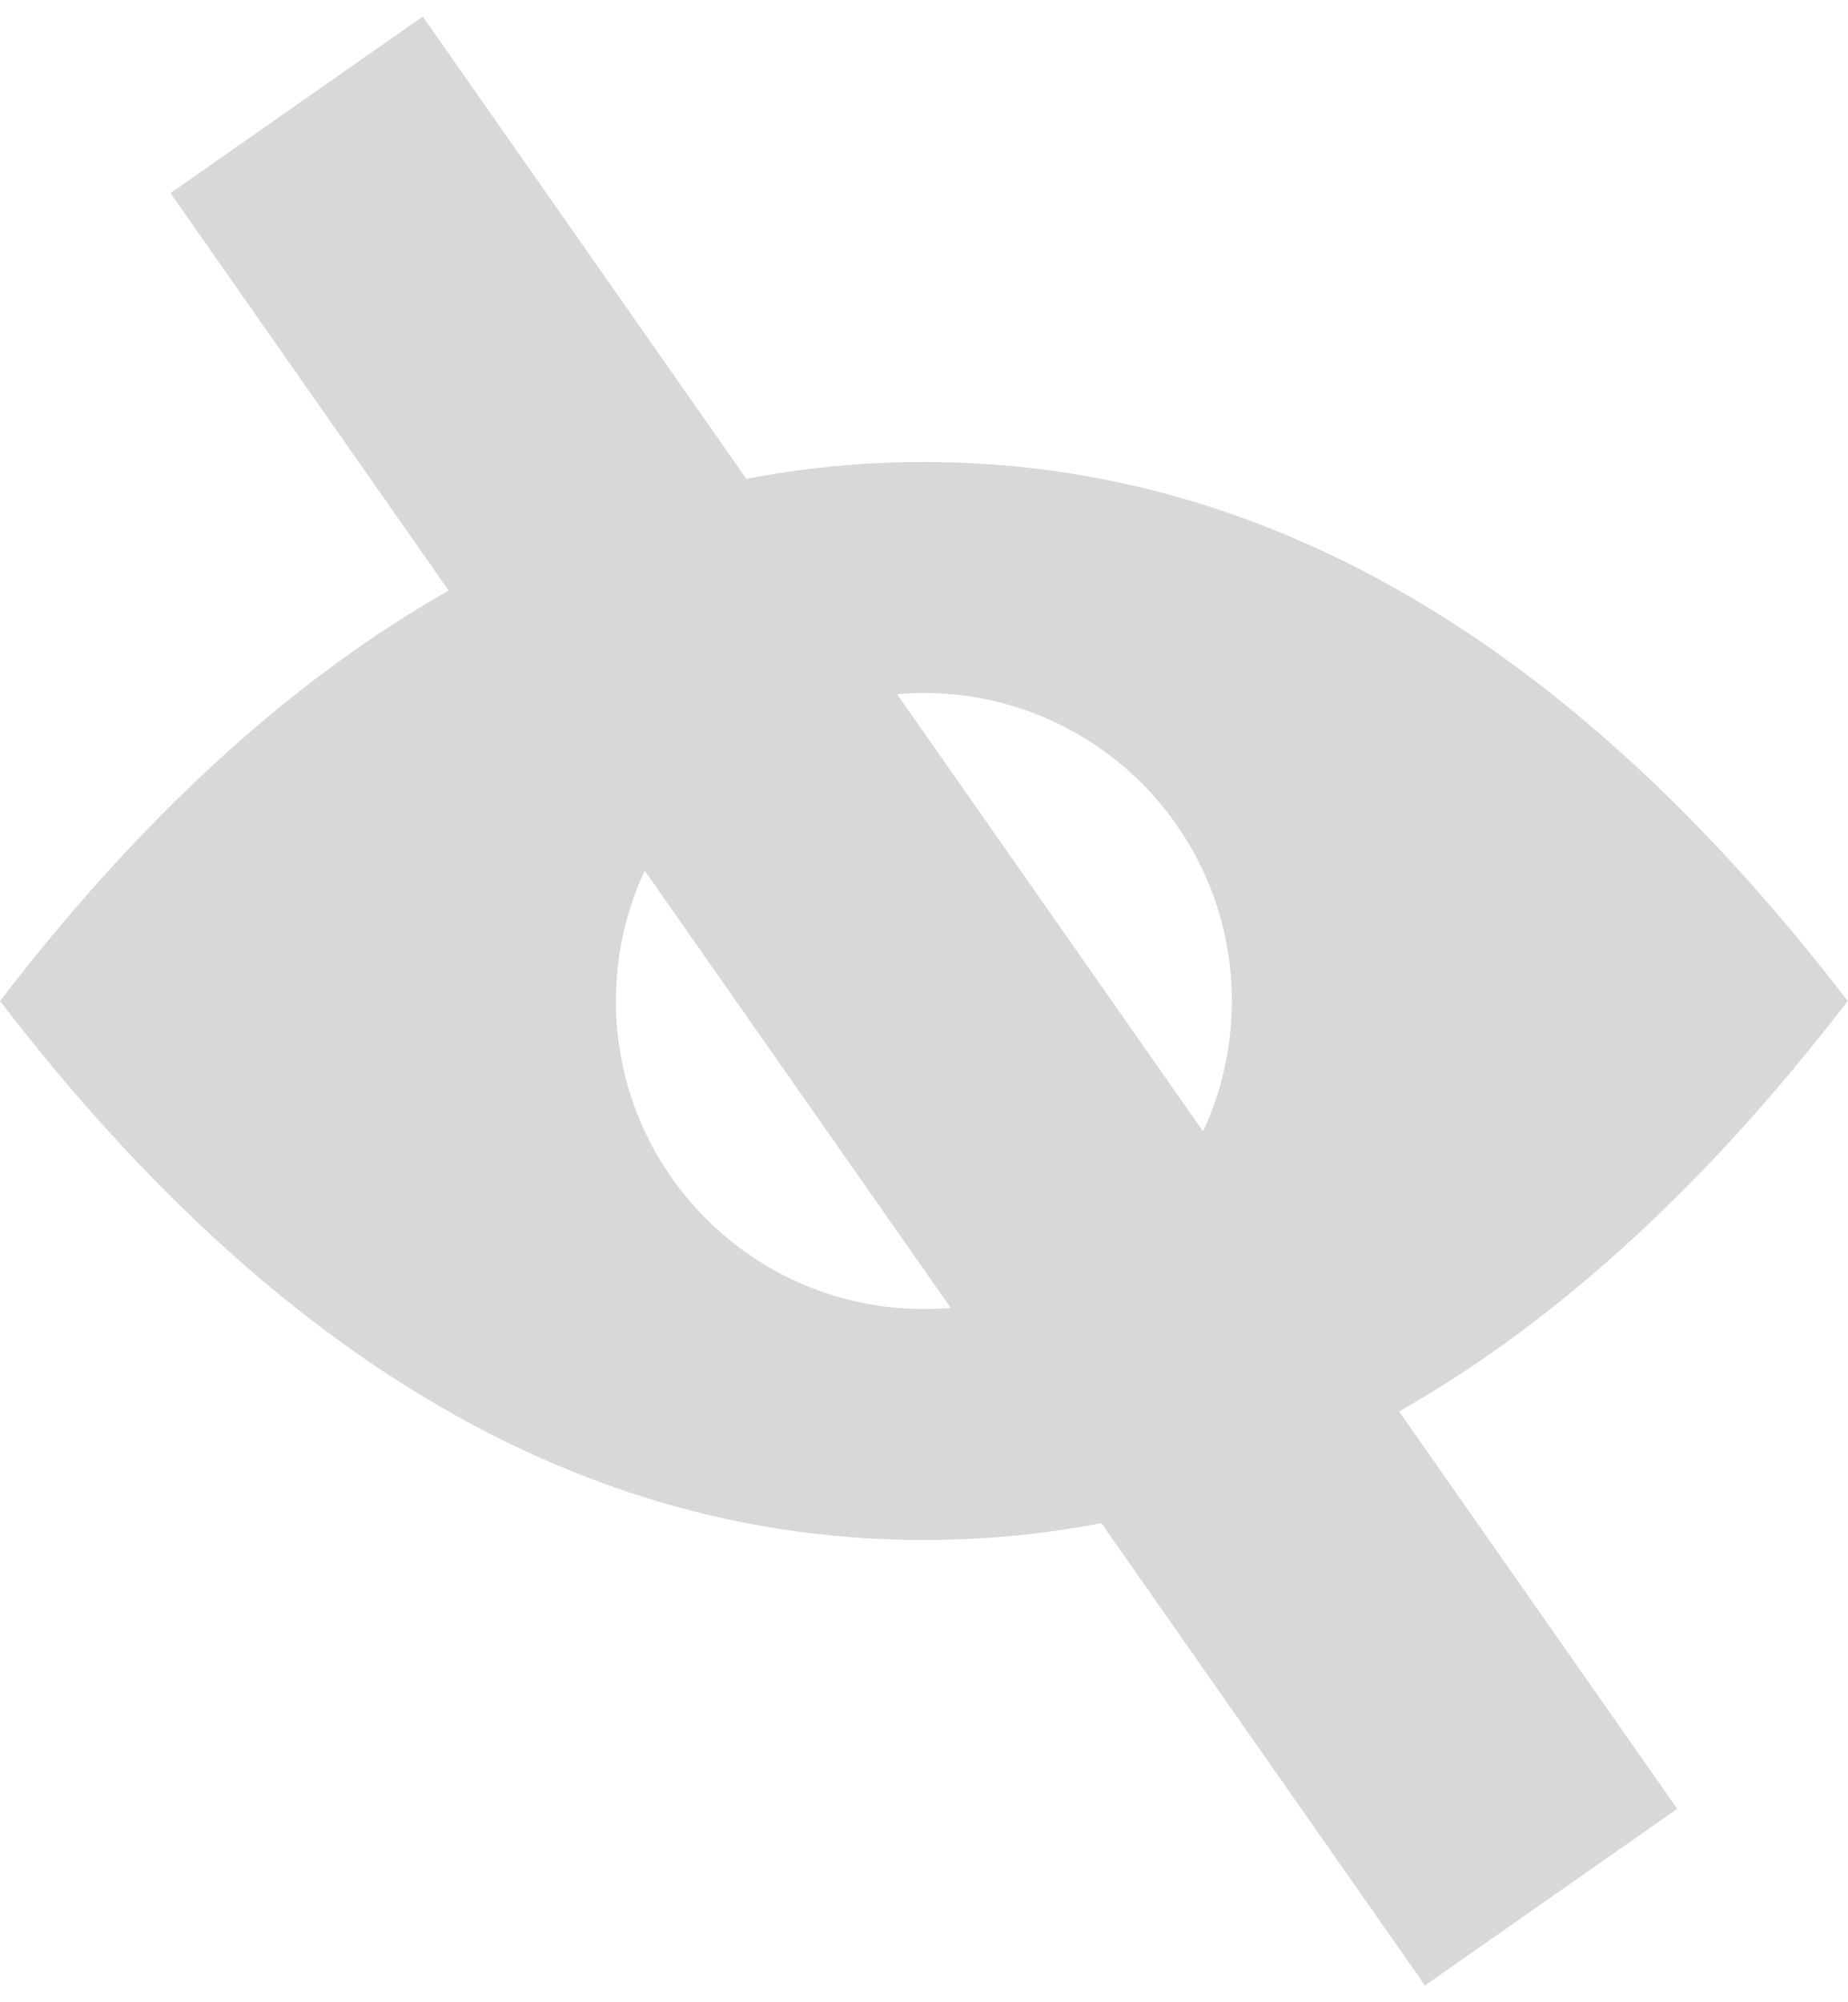
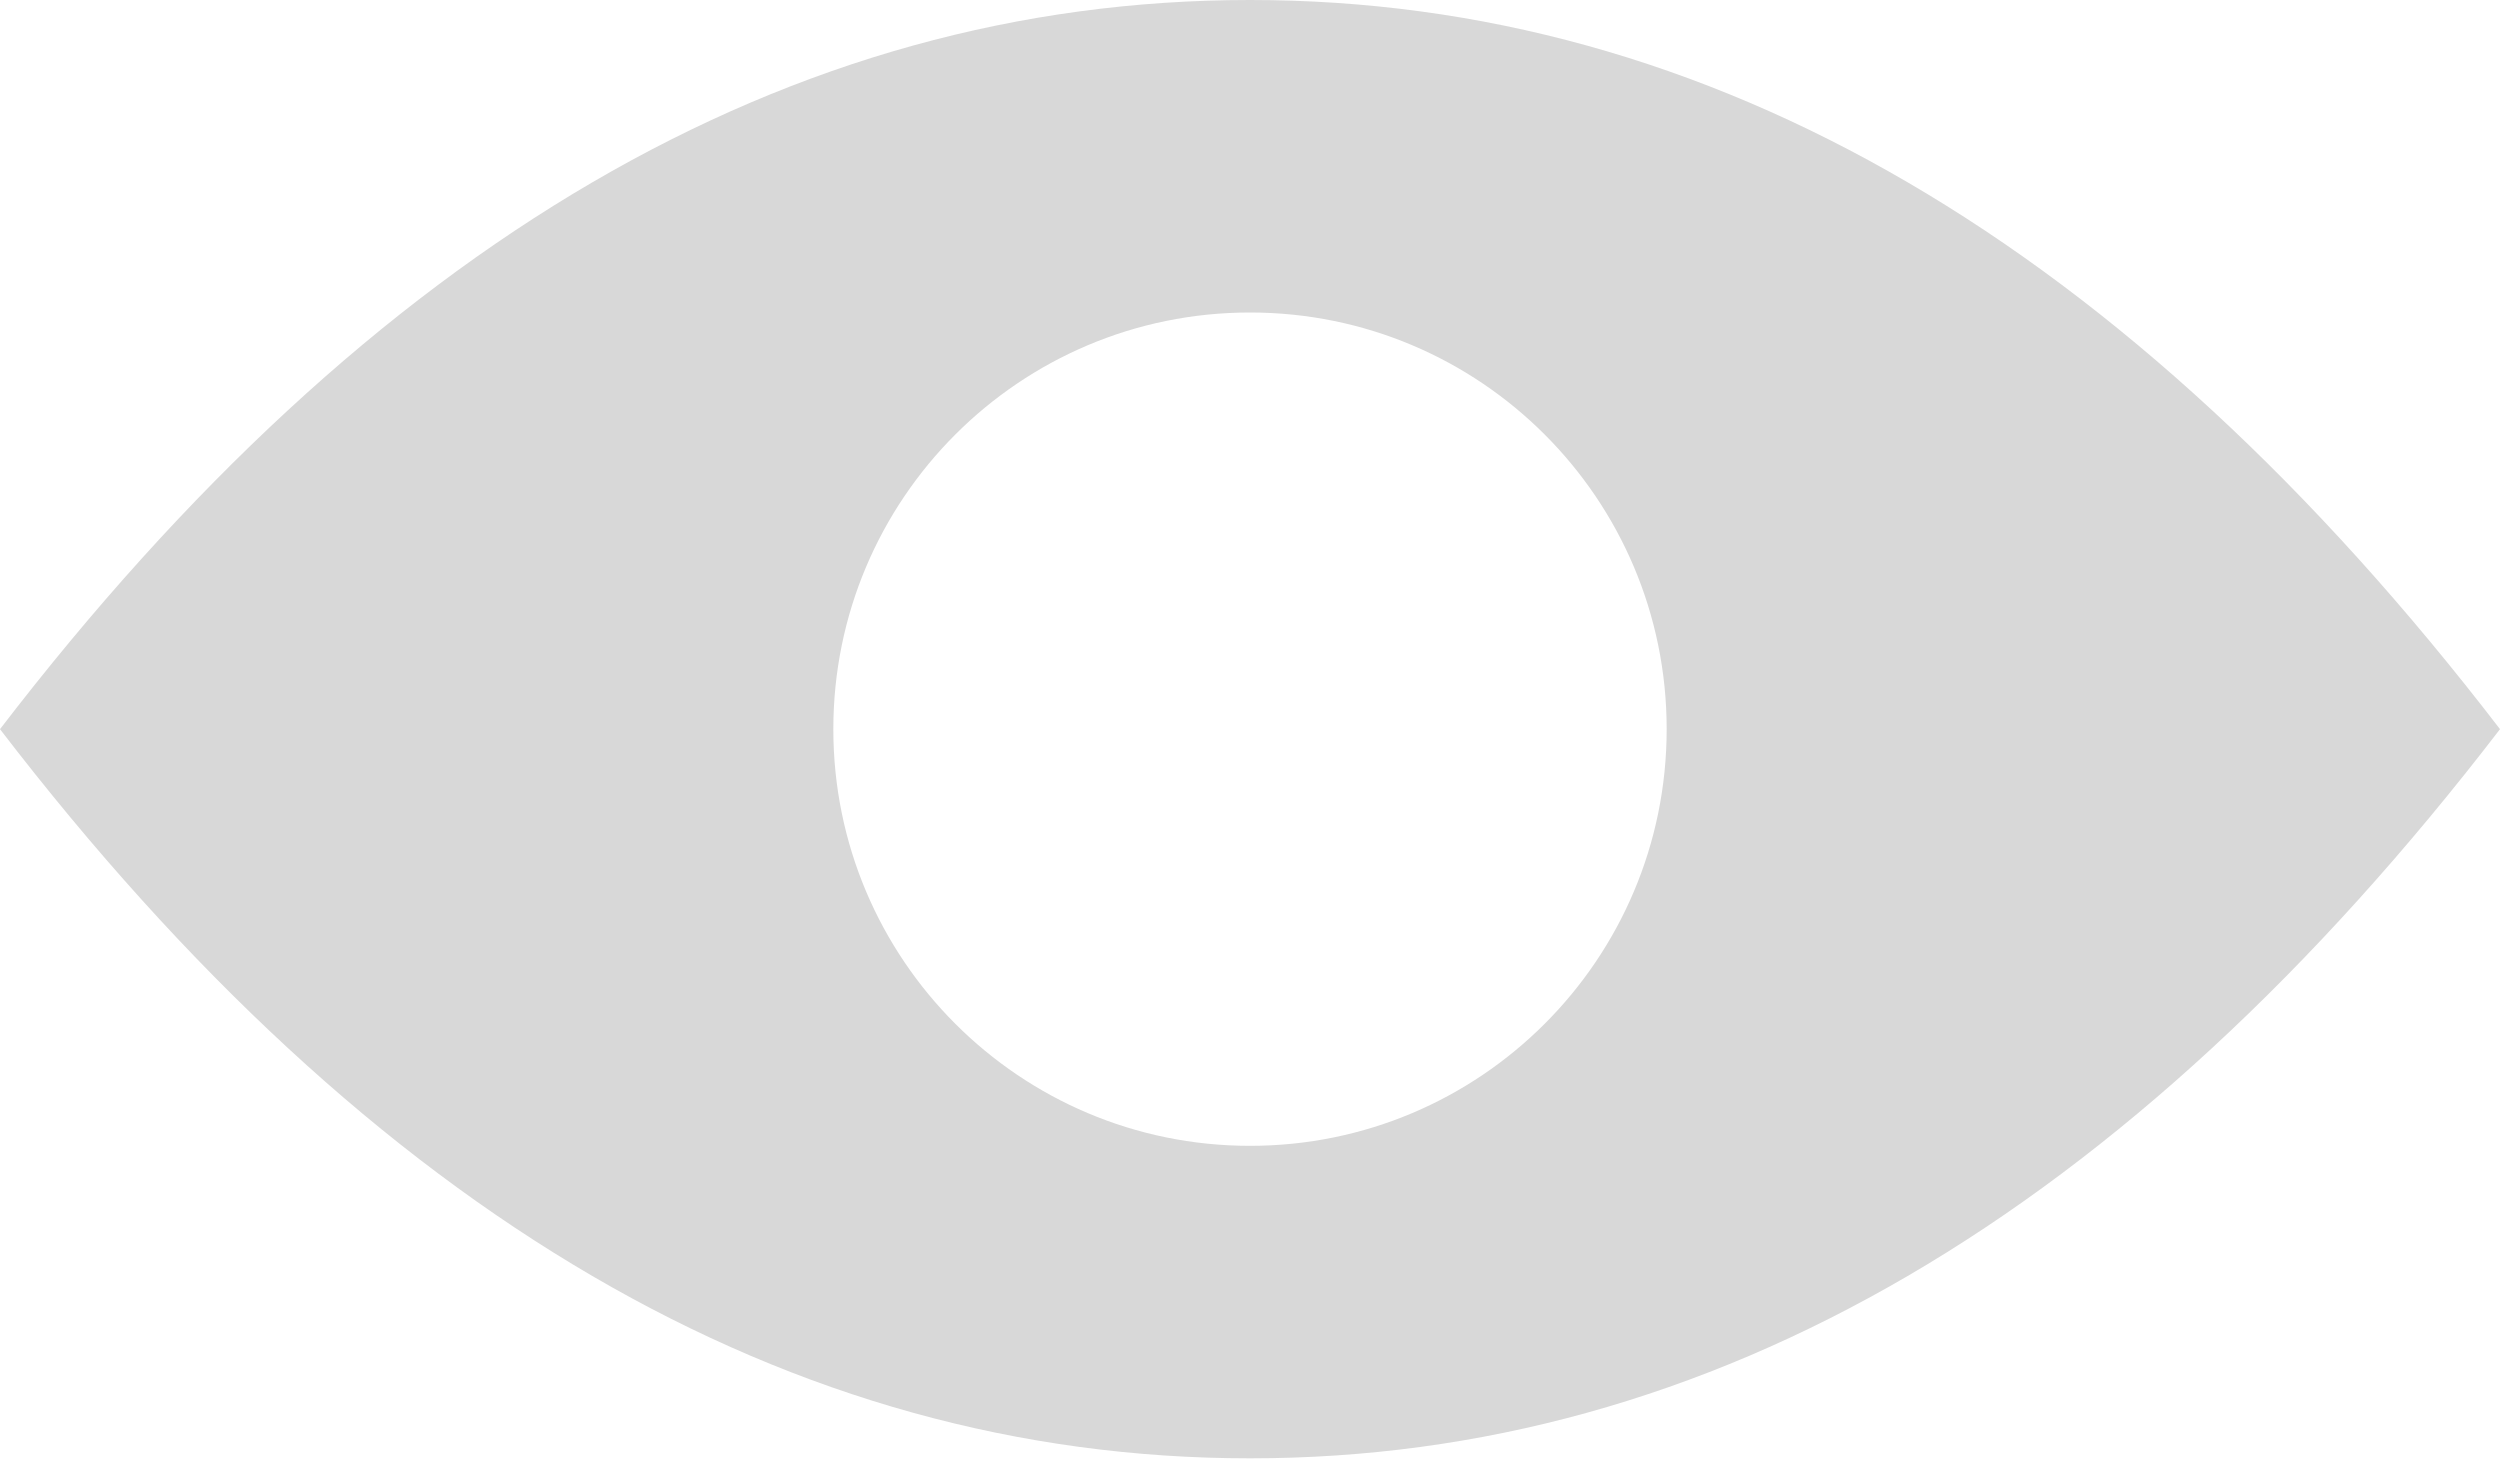
- <svg xmlns="http://www.w3.org/2000/svg" width="12px" height="13px" viewBox="0 0 12 13" version="1.1">
+ <svg xmlns="http://www.w3.org/2000/svg" width="12px" height="7px" viewBox="0 0 12 7" version="1.1">
  <g id="Yield-Curve-/-Term-Structure" stroke="none" stroke-width="1" fill="none" fill-rule="evenodd">
-     <g id="Hide-Curve" transform="translate(-6, -7)">
-       <g id="Group-5" transform="translate(6, 8)">
-         <path d="M6,2 C8.209,2 10.209,3.167 12,5.5 C10.209,7.833 8.209,9 6,9 C3.791,9 1.791,7.833 0,5.5 C1.791,3.167 3.791,2 6,2 Z M6,3.5 C4.895,3.5 4,4.395 4,5.5 C4,6.605 4.895,7.5 6,7.5 C7.105,7.5 8,6.605 8,5.5 C8,4.395 7.105,3.5 6,3.5 Z" id="Combined-Shape" fill="#D8D8D8" />
-         <line x1="2.5" y1="0.5" x2="9.5" y2="10.5" id="Line-2" stroke="#D8D8D8" stroke-width="2" stroke-linecap="square" />
-       </g>
+     <g id="Hide-Curve" transform="translate(-6, -10)" fill="#D8D8D8">
+       <path d="M12,10 C14.209,10 16.209,11.167 18,13.5 C16.209,15.833 14.209,17 12,17 C9.791,17 7.791,15.833 6,13.5 C7.791,11.167 9.791,10 12,10 Z M12,11.5 C10.895,11.5 10,12.395 10,13.5 C10,14.605 10.895,15.5 12,15.5 C13.105,15.5 14,14.605 14,13.5 C14,12.395 13.105,11.5 12,11.5 Z" id="Combined-Shape" />
    </g>
  </g>
</svg>
